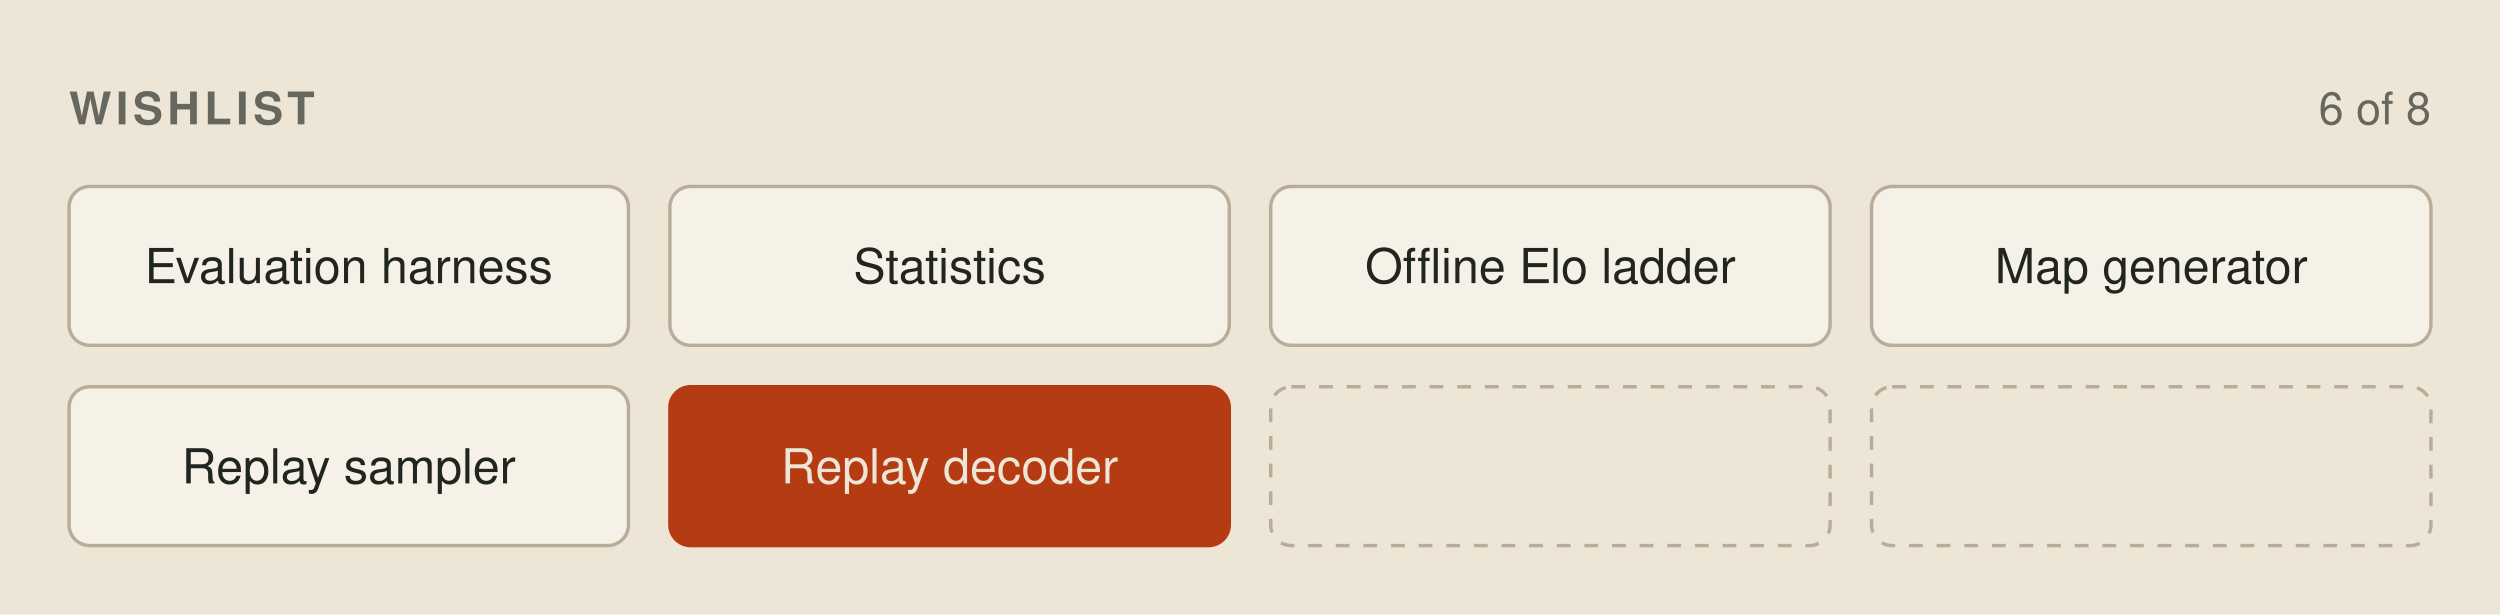
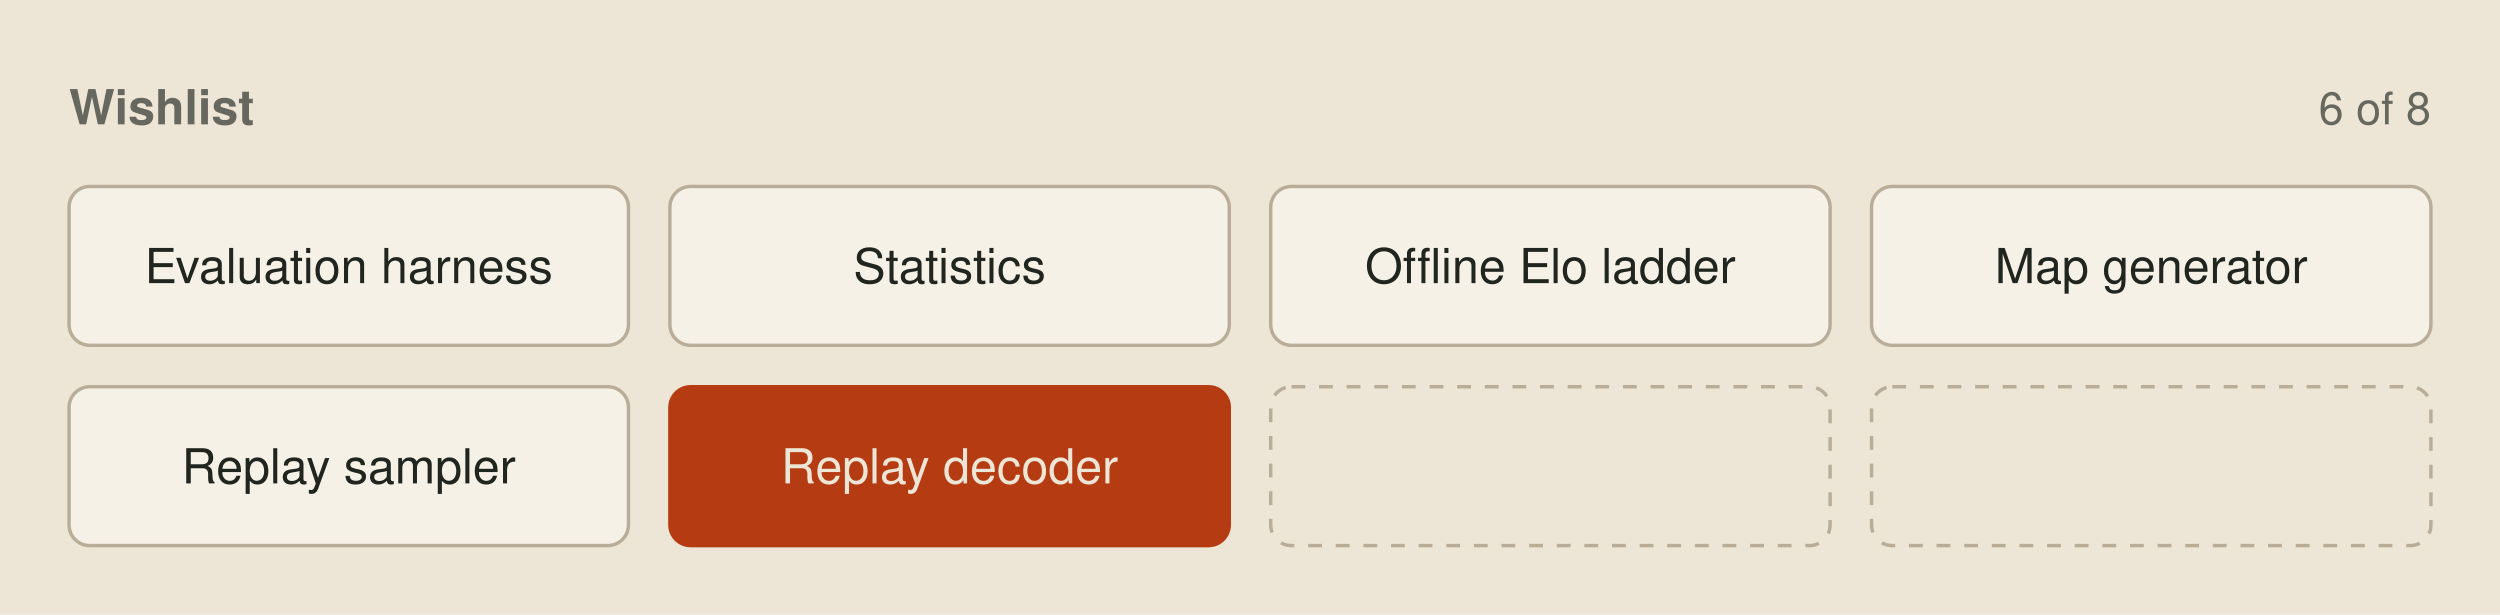
<svg xmlns="http://www.w3.org/2000/svg" viewBox="0 0 724 178" font-family="Helvetica, Arial, sans-serif" role="img" aria-labelledby="t">
  <rect width="724" height="178" fill="#ede5d5" />
-   <text x="20" y="36" font-size="13" font-weight="700" letter-spacing="1.3" fill="#66675e">WISHLIST</text>
+   <text x="20" y="36" font-size="14" font-weight="700" fill="#66675e">Wishlist</text>
  <text x="704" y="36" font-size="13" fill="#66675e" text-anchor="end">6 of 8</text>
  <rect x="20" y="54" width="162" height="46" rx="6" fill="#f6f1e7" stroke="#b9ad99" />
  <text x="101.0" y="82.0" font-size="14" fill="#20251f" text-anchor="middle">Evaluation harness</text>
  <rect x="194" y="54" width="162" height="46" rx="6" fill="#f6f1e7" stroke="#b9ad99" />
  <text x="275.0" y="82.0" font-size="14" fill="#20251f" text-anchor="middle">Statistics</text>
  <rect x="368" y="54" width="162" height="46" rx="6" fill="#f6f1e7" stroke="#b9ad99" />
  <text x="449.0" y="82.0" font-size="14" fill="#20251f" text-anchor="middle">Offline Elo ladder</text>
  <rect x="542" y="54" width="162" height="46" rx="6" fill="#f6f1e7" stroke="#b9ad99" />
  <text x="623.0" y="82.0" font-size="14" fill="#20251f" text-anchor="middle">Map generator</text>
  <rect x="20" y="112" width="162" height="46" rx="6" fill="#f6f1e7" stroke="#b9ad99" />
  <text x="101.0" y="140.0" font-size="14" fill="#20251f" text-anchor="middle">Replay sampler</text>
  <rect x="194" y="112" width="162" height="46" rx="6" fill="#b53b13" stroke="#b53b13" />
  <text x="275.0" y="140.0" font-size="14" fill="#ede5d5" text-anchor="middle">Replay decoder</text>
  <rect x="368" y="112" width="162" height="46" rx="6" fill="none" stroke="#b9ad99" stroke-dasharray="4 4" />
  <rect x="542" y="112" width="162" height="46" rx="6" fill="none" stroke="#b9ad99" stroke-dasharray="4 4" />
</svg>
